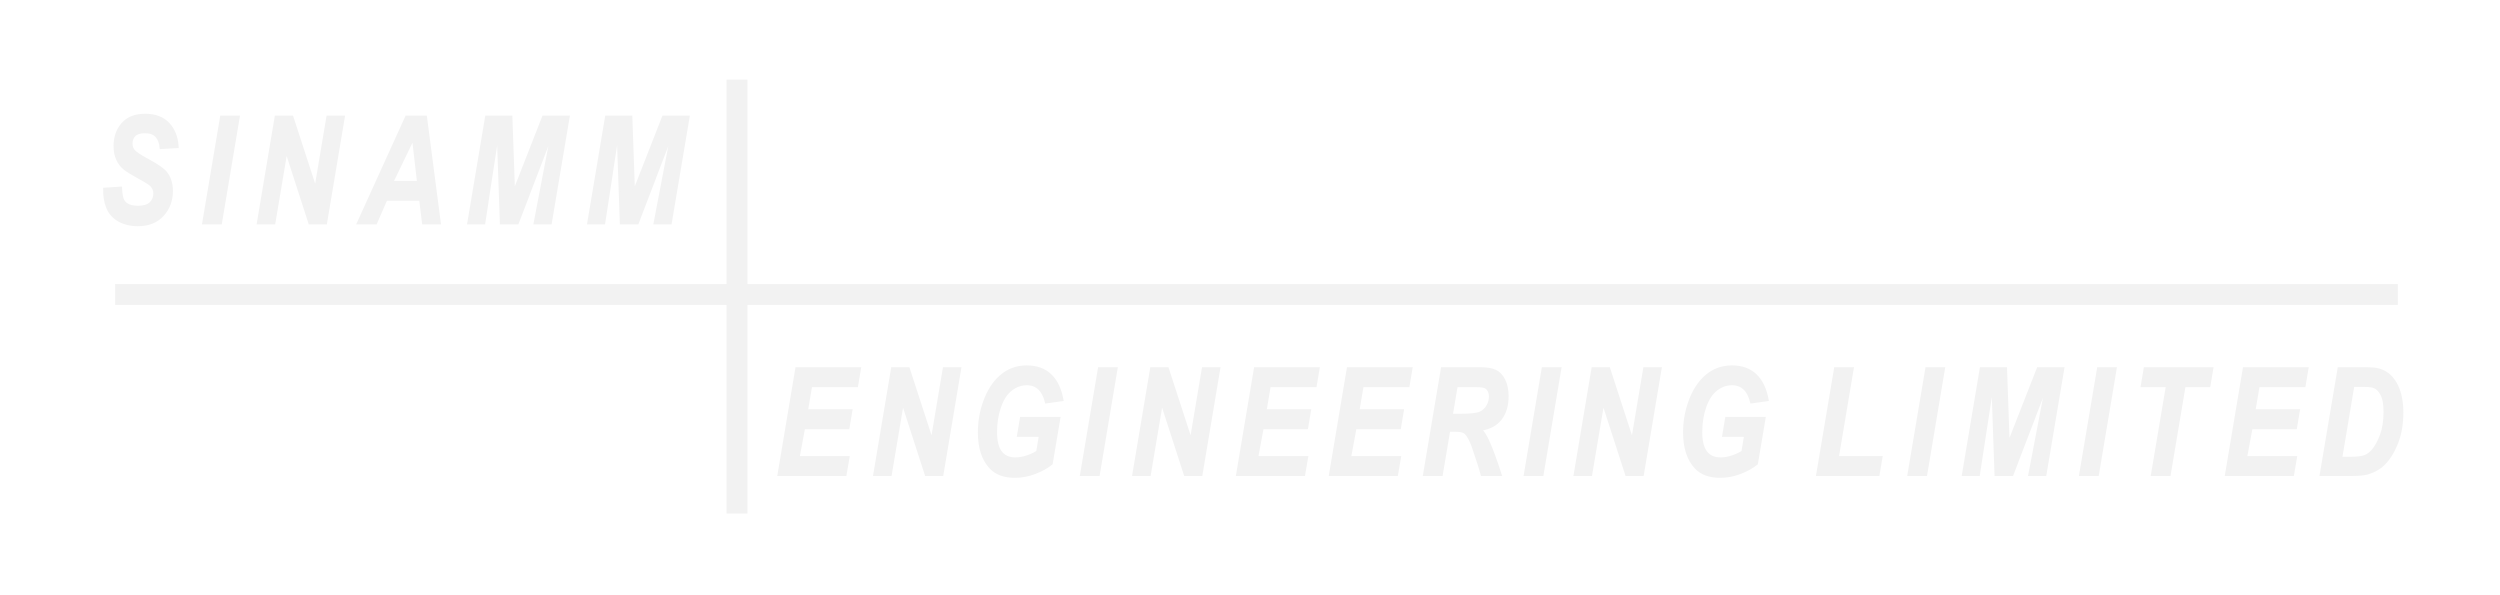
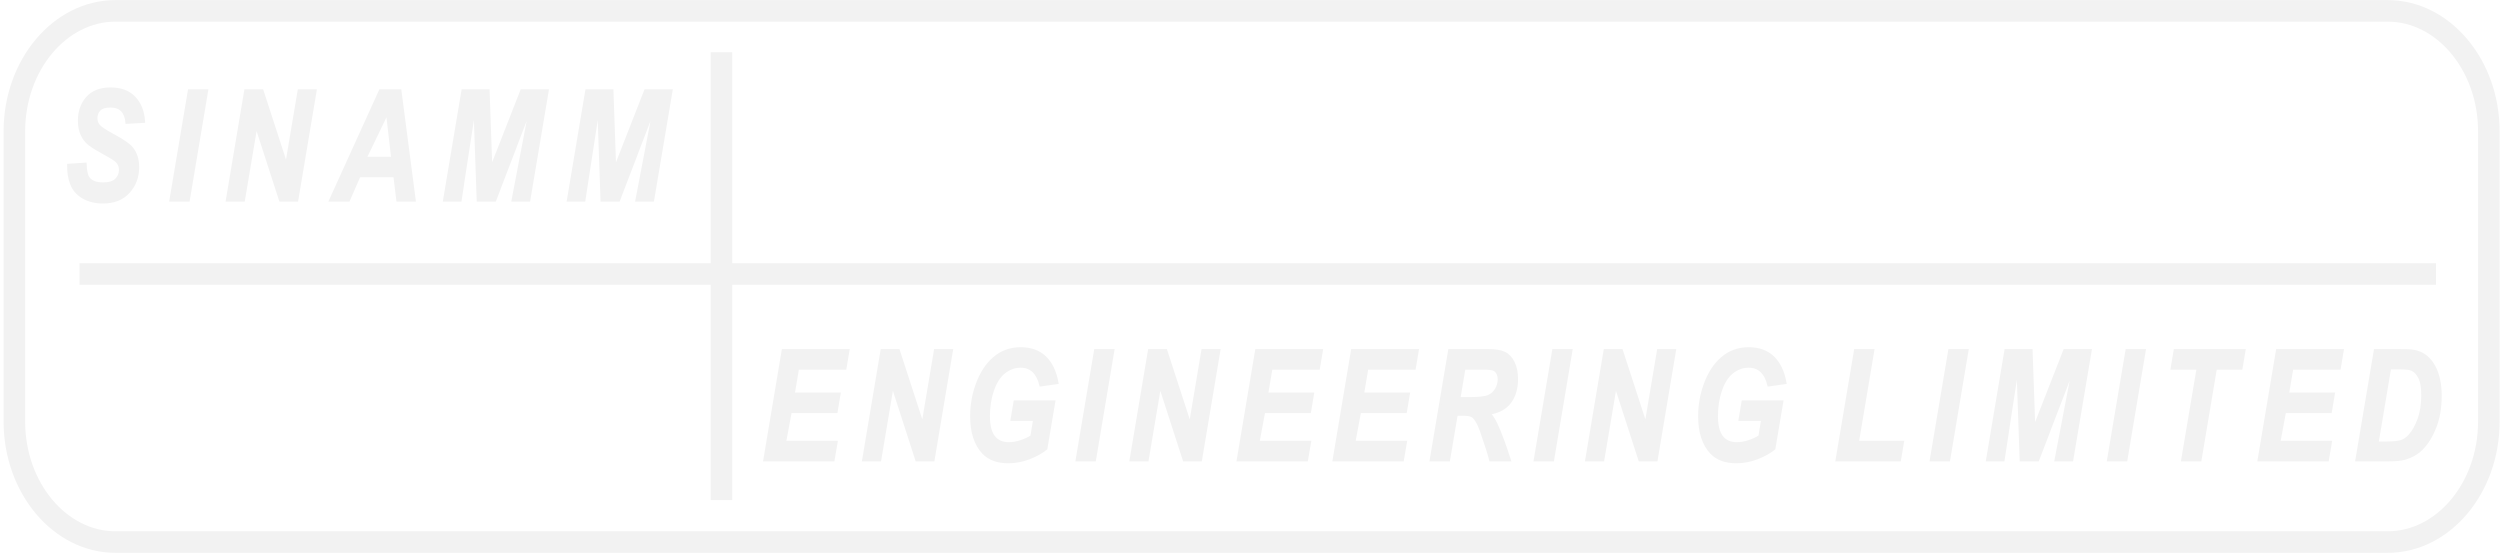
- <svg xmlns="http://www.w3.org/2000/svg" width="479" height="114" viewBox="0 0 479 114" fill="none">
-   <path d="M459.427 56.424H22.062" stroke="#F2F2F2" stroke-width="4" />
-   <path d="M141.206 15.26V98.389" stroke="#F2F2F2" stroke-width="4" />
-   <path d="M19.963 36.165L23.18 35.956C23.226 37.23 23.4 38.09 23.707 38.537C24.2 39.262 25.112 39.624 26.443 39.624C27.549 39.624 28.348 39.378 28.842 38.884C29.335 38.392 29.581 37.797 29.581 37.101C29.581 36.496 29.38 35.985 28.976 35.565C28.692 35.26 27.912 34.762 26.638 34.073C25.365 33.385 24.433 32.812 23.847 32.352C23.26 31.89 22.799 31.294 22.463 30.56C22.127 29.825 21.958 28.965 21.958 27.98C21.958 26.26 22.459 24.832 23.46 23.698C24.461 22.564 25.911 21.997 27.81 21.997C29.738 21.997 31.231 22.56 32.289 23.685C33.346 24.81 33.928 26.306 34.033 28.174L30.792 28.356C30.71 27.38 30.427 26.632 29.94 26.11C29.455 25.59 28.737 25.329 27.788 25.329C26.854 25.329 26.186 25.534 25.786 25.944C25.387 26.353 25.187 26.869 25.187 27.49C25.187 28.077 25.37 28.561 25.736 28.941C26.102 29.332 26.913 29.868 28.169 30.545C30.06 31.558 31.263 32.381 31.779 33.014C32.549 33.944 32.933 35.138 32.933 36.598C32.933 38.401 32.36 39.942 31.213 41.22C30.066 42.498 28.468 43.139 26.42 43.139C25.008 43.139 23.784 42.842 22.749 42.253C21.713 41.663 20.983 40.842 20.557 39.792C20.131 38.741 19.933 37.533 19.963 36.165Z" fill="#F2F2F2" />
-   <path d="M19.963 36.165L23.18 35.956C23.226 37.23 23.4 38.09 23.707 38.537C24.2 39.262 25.112 39.624 26.443 39.624C27.549 39.624 28.348 39.378 28.842 38.884C29.335 38.392 29.581 37.797 29.581 37.101C29.581 36.496 29.38 35.985 28.976 35.565C28.692 35.26 27.912 34.762 26.638 34.073C25.365 33.385 24.433 32.812 23.847 32.352C23.26 31.89 22.799 31.294 22.463 30.56C22.127 29.825 21.958 28.965 21.958 27.98C21.958 26.26 22.459 24.832 23.46 23.698C24.461 22.564 25.911 21.997 27.81 21.997C29.738 21.997 31.231 22.56 32.289 23.685C33.346 24.81 33.928 26.306 34.033 28.174L30.792 28.356C30.71 27.38 30.427 26.632 29.94 26.11C29.455 25.59 28.737 25.329 27.788 25.329C26.854 25.329 26.186 25.534 25.786 25.944C25.387 26.353 25.187 26.869 25.187 27.49C25.187 28.077 25.37 28.561 25.736 28.941C26.102 29.332 26.913 29.868 28.169 30.545C30.06 31.558 31.263 32.381 31.779 33.014C32.549 33.944 32.933 35.138 32.933 36.598C32.933 38.401 32.36 39.942 31.213 41.22C30.066 42.498 28.468 43.139 26.42 43.139C25.008 43.139 23.784 42.842 22.749 42.253C21.713 41.663 20.983 40.842 20.557 39.792C20.131 38.741 19.933 37.533 19.963 36.165Z" stroke="#F2F2F2" stroke-width="0.4" />
-   <path d="M38.932 42.79L42.373 22.345H45.748L42.318 42.79H38.932Z" fill="#F2F2F2" />
-   <path d="M38.932 42.79L42.373 22.345H45.748L42.318 42.79H38.932Z" stroke="#F2F2F2" stroke-width="0.4" />
-   <path d="M62.453 42.79H59.303L54.863 29.053L52.554 42.79H49.403L52.834 22.345H55.995L60.447 36.027L62.744 22.345H65.883L62.453 42.79Z" fill="#F2F2F2" />
-   <path d="M62.453 42.79H59.303L54.863 29.053L52.554 42.79H49.403L52.834 22.345H55.995L60.447 36.027L62.744 22.345H65.883L62.453 42.79Z" stroke="#F2F2F2" stroke-width="0.4" />
-   <path d="M80.1 34.869L79.147 26.641L75.178 34.869H80.1ZM80.515 38.271H74.001L72.028 42.79H68.552L77.846 22.345H81.602L84.27 42.79H81.064L80.515 38.271Z" fill="#F2F2F2" />
-   <path d="M80.1 34.869L79.147 26.641L75.178 34.869H80.1ZM80.515 38.271H74.001L72.028 42.79H68.552L77.846 22.345H81.602L84.27 42.79H81.064L80.515 38.271Z" stroke="#F2F2F2" stroke-width="0.4" />
-   <path d="M99.182 42.79H95.976L95.382 25.707L92.77 42.79H89.72L93.151 22.345H97.971L98.476 36.668L104.081 22.345H108.958L105.516 42.79H102.433L105.673 25.832L99.182 42.79Z" fill="#F2F2F2" />
-   <path d="M99.182 42.79H95.976L95.382 25.707L92.77 42.79H89.72L93.151 22.345H97.971L98.476 36.668L104.081 22.345H108.958L105.516 42.79H102.433L105.673 25.832L99.182 42.79Z" stroke="#F2F2F2" stroke-width="0.4" />
-   <path d="M122.166 42.79H118.959L118.365 25.707L115.753 42.79H112.703L116.134 22.345H120.955L121.459 36.668L127.065 22.345H131.942L128.499 42.79H125.417L128.656 25.832L122.166 42.79Z" fill="#F2F2F2" />
-   <path d="M122.166 42.79H118.959L118.365 25.707L115.753 42.79H112.703L116.134 22.345H120.955L121.459 36.668L127.065 22.345H131.942L128.499 42.79H125.417L128.656 25.832L122.166 42.79Z" stroke="#F2F2F2" stroke-width="0.4" />
-   <path d="M149.159 91.002L152.59 70.559H164.775L164.205 73.976H155.403L154.619 78.62H163.128L162.555 82.037H154.047L153.015 87.587H162.579L161.995 91.002H149.159Z" fill="#F2F2F2" />
-   <path d="M149.159 91.002L152.59 70.559H164.775L164.205 73.976H155.403L154.619 78.62H163.128L162.555 82.037H154.047L153.015 87.587H162.579L161.995 91.002H149.159Z" stroke="#F2F2F2" stroke-width="0.4" />
-   <path d="M180.551 91.002H177.402L172.962 77.268L170.653 91.002H167.502L170.933 70.559H174.094L178.545 84.24L180.843 70.559H183.982L180.551 91.002Z" fill="#F2F2F2" />
-   <path d="M180.551 91.002H177.402L172.962 77.268L170.653 91.002H167.502L170.933 70.559H174.094L178.545 84.24L180.843 70.559H183.982L180.551 91.002Z" stroke="#F2F2F2" stroke-width="0.4" />
-   <path d="M195.621 80.084H202.975L201.495 88.856C200.629 89.552 199.565 90.144 198.306 90.626C197.047 91.109 195.763 91.352 194.455 91.352C192.422 91.352 190.863 90.78 189.779 89.637C188.301 88.075 187.561 85.812 187.561 82.845C187.561 80.856 187.878 78.949 188.514 77.128C189.275 74.935 190.359 73.232 191.765 72.024C193.169 70.816 194.821 70.212 196.719 70.212C198.618 70.212 200.141 70.76 201.289 71.856C202.435 72.954 203.195 74.552 203.57 76.655L200.419 77.1C200.142 75.947 199.695 75.078 199.079 74.492C198.463 73.907 197.687 73.613 196.753 73.613C195.662 73.613 194.661 73.967 193.749 74.673C192.837 75.38 192.123 76.472 191.607 77.951C191.091 79.43 190.834 81.043 190.834 82.79C190.834 84.509 191.147 85.78 191.775 86.602C192.403 87.427 193.323 87.837 194.534 87.837C195.258 87.837 196.002 87.711 196.765 87.455C197.526 87.199 198.185 86.893 198.738 86.541L199.242 83.5H195.05L195.621 80.084Z" fill="#F2F2F2" />
-   <path d="M195.621 80.084H202.975L201.495 88.856C200.629 89.552 199.565 90.144 198.306 90.626C197.047 91.109 195.763 91.352 194.455 91.352C192.422 91.352 190.863 90.78 189.779 89.637C188.301 88.075 187.561 85.812 187.561 82.845C187.561 80.856 187.878 78.949 188.514 77.128C189.275 74.935 190.359 73.232 191.765 72.024C193.169 70.816 194.821 70.212 196.719 70.212C198.618 70.212 200.141 70.76 201.289 71.856C202.435 72.954 203.195 74.552 203.57 76.655L200.419 77.1C200.142 75.947 199.695 75.078 199.079 74.492C198.463 73.907 197.687 73.613 196.753 73.613C195.662 73.613 194.661 73.967 193.749 74.673C192.837 75.38 192.123 76.472 191.607 77.951C191.091 79.43 190.834 81.043 190.834 82.79C190.834 84.509 191.147 85.78 191.775 86.602C192.403 87.427 193.323 87.837 194.534 87.837C195.258 87.837 196.002 87.711 196.765 87.455C197.526 87.199 198.185 86.893 198.738 86.541L199.242 83.5H195.05L195.621 80.084Z" stroke="#F2F2F2" stroke-width="0.4" />
-   <path d="M207.125 91.002L210.566 70.559H213.941L210.51 91.002H207.125Z" fill="#F2F2F2" />
-   <path d="M207.125 91.002L210.566 70.559H213.941L210.51 91.002H207.125Z" stroke="#F2F2F2" stroke-width="0.4" />
-   <path d="M230.187 91.002H227.037L222.597 77.268L220.287 91.002H217.137L220.569 70.559H223.73L228.181 84.24L230.478 70.559H233.618L230.187 91.002Z" fill="#F2F2F2" />
-   <path d="M230.187 91.002H227.037L222.597 77.268L220.287 91.002H217.137L220.569 70.559H223.73L228.181 84.24L230.478 70.559H233.618L230.187 91.002Z" stroke="#F2F2F2" stroke-width="0.4" />
-   <path d="M237.026 91.002L240.458 70.559H252.645L252.073 73.976H243.273L242.487 78.62H250.997L250.425 82.037H241.915L240.883 87.587H250.446L249.863 91.002H237.026Z" fill="#F2F2F2" />
-   <path d="M237.026 91.002L240.458 70.559H252.645L252.073 73.976H243.273L242.487 78.62H250.997L250.425 82.037H241.915L240.883 87.587H250.446L249.863 91.002H237.026Z" stroke="#F2F2F2" stroke-width="0.4" />
-   <path d="M254.821 91.002L258.251 70.559H270.438L269.866 73.976H261.065L260.281 78.62H268.79L268.218 82.037H259.709L258.677 87.587H268.241L267.658 91.002H254.821Z" fill="#F2F2F2" />
-   <path d="M254.821 91.002L258.251 70.559H270.438L269.866 73.976H261.065L260.281 78.62H268.79L268.218 82.037H259.709L258.677 87.587H268.241L267.658 91.002H254.821Z" stroke="#F2F2F2" stroke-width="0.4" />
-   <path d="M278.167 79.471H279.96C281.776 79.471 282.983 79.336 283.576 79.066C284.171 78.796 284.636 78.375 284.972 77.797C285.308 77.22 285.478 76.616 285.478 75.985C285.478 75.24 285.234 74.683 284.748 74.311C284.448 74.088 283.803 73.976 282.808 73.976H279.087L278.167 79.471ZM276.227 91.002H272.842L276.283 70.559H283.583C284.838 70.559 285.815 70.72 286.514 71.041C287.214 71.361 287.776 71.949 288.207 72.806C288.636 73.66 288.851 74.697 288.851 75.914C288.851 77.653 288.434 79.088 287.596 80.216C286.759 81.347 285.492 82.045 283.795 82.316C284.228 82.799 284.636 83.435 285.018 84.225C285.772 85.824 286.612 88.084 287.54 91.002H283.907C283.615 89.851 283.044 88.051 282.192 85.605C281.728 84.287 281.235 83.399 280.712 82.943C280.391 82.673 279.83 82.539 279.031 82.539H277.652L276.227 91.002Z" fill="#F2F2F2" />
-   <path d="M278.167 79.471H279.96C281.776 79.471 282.983 79.336 283.576 79.066C284.171 78.796 284.636 78.375 284.972 77.797C285.308 77.22 285.478 76.616 285.478 75.985C285.478 75.24 285.234 74.683 284.748 74.311C284.448 74.088 283.803 73.976 282.808 73.976H279.087L278.167 79.471ZM276.227 91.002H272.842L276.283 70.559H283.583C284.838 70.559 285.815 70.72 286.514 71.041C287.214 71.361 287.776 71.949 288.207 72.806C288.636 73.66 288.851 74.697 288.851 75.914C288.851 77.653 288.434 79.088 287.596 80.216C286.759 81.347 285.492 82.045 283.795 82.316C284.228 82.799 284.636 83.435 285.018 84.225C285.772 85.824 286.612 88.084 287.54 91.002H283.907C283.615 89.851 283.044 88.051 282.192 85.605C281.728 84.287 281.235 83.399 280.712 82.943C280.391 82.673 279.83 82.539 279.031 82.539H277.652L276.227 91.002Z" stroke="#F2F2F2" stroke-width="0.4" />
-   <path d="M292.15 91.002L295.591 70.559H298.966L295.535 91.002H292.15Z" fill="#F2F2F2" />
-   <path d="M292.15 91.002L295.591 70.559H298.966L295.535 91.002H292.15Z" stroke="#F2F2F2" stroke-width="0.4" />
-   <path d="M314.752 91.002H311.603L307.163 77.268L304.852 91.002H301.703L305.134 70.559H308.295L312.746 84.24L315.044 70.559H318.182L314.752 91.002Z" fill="#F2F2F2" />
-   <path d="M314.752 91.002H311.603L307.163 77.268L304.852 91.002H301.703L305.134 70.559H308.295L312.746 84.24L315.044 70.559H318.182L314.752 91.002Z" stroke="#F2F2F2" stroke-width="0.4" />
-   <path d="M330.739 80.084H338.094L336.614 88.856C335.747 89.552 334.683 90.144 333.424 90.626C332.164 91.109 330.882 91.352 329.574 91.352C327.54 91.352 325.982 90.78 324.898 89.637C323.419 88.075 322.678 85.812 322.678 82.845C322.678 80.856 322.996 78.949 323.631 77.128C324.394 74.935 325.478 73.232 326.883 72.024C328.287 70.816 329.94 70.212 331.838 70.212C333.736 70.212 335.259 70.76 336.406 71.856C337.552 72.954 338.314 74.552 338.687 76.655L335.538 77.1C335.262 75.947 334.815 75.078 334.198 74.492C333.582 73.907 332.806 73.613 331.872 73.613C330.779 73.613 329.778 73.967 328.867 74.673C327.955 75.38 327.242 76.472 326.726 77.951C326.211 79.43 325.952 81.043 325.952 82.79C325.952 84.509 326.267 85.78 326.894 86.602C327.522 87.427 328.44 87.837 329.652 87.837C330.378 87.837 331.12 87.711 331.883 87.455C332.646 87.199 333.303 86.893 333.856 86.541L334.36 83.5H330.167L330.739 80.084Z" fill="#F2F2F2" />
-   <path d="M330.739 80.084H338.094L336.614 88.856C335.747 89.552 334.683 90.144 333.424 90.626C332.164 91.109 330.882 91.352 329.574 91.352C327.54 91.352 325.982 90.78 324.898 89.637C323.419 88.075 322.678 85.812 322.678 82.845C322.678 80.856 322.996 78.949 323.631 77.128C324.394 74.935 325.478 73.232 326.883 72.024C328.287 70.816 329.94 70.212 331.838 70.212C333.736 70.212 335.259 70.76 336.406 71.856C337.552 72.954 338.314 74.552 338.687 76.655L335.538 77.1C335.262 75.947 334.815 75.078 334.198 74.492C333.582 73.907 332.806 73.613 331.872 73.613C330.779 73.613 329.778 73.967 328.867 74.673C327.955 75.38 327.242 76.472 326.726 77.951C326.211 79.43 325.952 81.043 325.952 82.79C325.952 84.509 326.267 85.78 326.894 86.602C327.522 87.427 328.44 87.837 329.652 87.837C330.378 87.837 331.12 87.711 331.883 87.455C332.646 87.199 333.303 86.893 333.856 86.541L334.36 83.5H330.167L330.739 80.084Z" stroke="#F2F2F2" stroke-width="0.4" />
-   <path d="M348.168 91.002L351.61 70.559H354.986L352.126 87.587H360.491L359.918 91.002H348.168Z" fill="#F2F2F2" />
-   <path d="M348.168 91.002L351.61 70.559H354.986L352.126 87.587H360.491L359.918 91.002H348.168Z" stroke="#F2F2F2" stroke-width="0.4" />
-   <path d="M365.655 91.002L369.098 70.559H372.471L369.042 91.002H365.655Z" fill="#F2F2F2" />
-   <path d="M365.655 91.002L369.098 70.559H372.471L369.042 91.002H365.655Z" stroke="#F2F2F2" stroke-width="0.4" />
-   <path d="M385.557 91.002H382.351L381.758 73.92L379.146 91.002H376.097L379.526 70.559H384.347L384.851 84.881L390.457 70.559H395.333L391.891 91.002H388.809L392.05 74.045L385.557 91.002Z" fill="#F2F2F2" />
-   <path d="M385.557 91.002H382.351L381.758 73.92L379.146 91.002H376.097L379.526 70.559H384.347L384.851 84.881L390.457 70.559H395.333L391.891 91.002H388.809L392.05 74.045L385.557 91.002Z" stroke="#F2F2F2" stroke-width="0.4" />
-   <path d="M398.553 91.002L401.997 70.559H405.37L401.941 91.002H398.553Z" fill="#F2F2F2" />
-   <path d="M398.553 91.002L401.997 70.559H405.37L401.941 91.002H398.553Z" stroke="#F2F2F2" stroke-width="0.4" />
-   <path d="M415.698 91.002H412.312L415.182 73.976H410.362L410.934 70.559H423.883L423.311 73.976H418.556L415.698 91.002Z" fill="#F2F2F2" />
-   <path d="M415.698 91.002H412.312L415.182 73.976H410.362L410.934 70.559H423.883L423.311 73.976H418.556L415.698 91.002Z" stroke="#F2F2F2" stroke-width="0.4" />
-   <path d="M426.497 91.002L429.927 70.559H442.113L441.542 73.976H432.741L431.955 78.62H440.465L439.893 82.037H431.385L430.353 87.587H439.915L439.333 91.002H426.497Z" fill="#F2F2F2" />
-   <path d="M426.497 91.002L429.927 70.559H442.113L441.542 73.976H432.741L431.955 78.62H440.465L439.893 82.037H431.385L430.353 87.587H439.915L439.333 91.002H426.497Z" stroke="#F2F2F2" stroke-width="0.4" />
-   <path d="M448.579 87.712H450.295C451.535 87.712 452.435 87.618 452.991 87.427C453.549 87.236 454.058 86.88 454.522 86.36C455.187 85.605 455.747 84.602 456.203 83.347C456.659 82.094 456.886 80.613 456.886 78.913C456.886 77.463 456.698 76.373 456.322 75.643C455.943 74.913 455.478 74.428 454.926 74.185C454.537 74.018 453.845 73.935 452.851 73.935H450.889L448.579 87.712ZM444.645 91.002L448.087 70.559H452.515C453.749 70.559 454.537 70.583 454.881 70.63C455.559 70.712 456.167 70.884 456.702 71.145C457.237 71.405 457.722 71.769 458.161 72.24C458.597 72.711 458.974 73.273 459.291 73.935C459.609 74.595 459.854 75.355 460.026 76.213C460.198 77.075 460.283 78.016 460.283 79.039C460.283 81.242 459.945 83.196 459.27 84.902C458.593 86.608 457.743 87.963 456.719 88.968C455.935 89.748 454.922 90.324 453.681 90.697C452.978 90.901 451.898 91.002 450.441 91.002H444.645Z" fill="#F2F2F2" />
-   <path d="M448.579 87.712H450.295C451.535 87.712 452.435 87.618 452.991 87.427C453.549 87.236 454.058 86.88 454.522 86.36C455.187 85.605 455.747 84.602 456.203 83.347C456.659 82.094 456.886 80.613 456.886 78.913C456.886 77.463 456.698 76.373 456.322 75.643C455.943 74.913 455.478 74.428 454.926 74.185C454.537 74.018 453.845 73.935 452.851 73.935H450.889L448.579 87.712ZM444.645 91.002L448.087 70.559H452.515C453.749 70.559 454.537 70.583 454.881 70.63C455.559 70.712 456.167 70.884 456.702 71.145C457.237 71.405 457.722 71.769 458.161 72.24C458.597 72.711 458.974 73.273 459.291 73.935C459.609 74.595 459.854 75.355 460.026 76.213C460.198 77.075 460.283 78.016 460.283 79.039C460.283 81.242 459.945 83.196 459.27 84.902C458.593 86.608 457.743 87.963 456.719 88.968C455.935 89.748 454.922 90.324 453.681 90.697C452.978 90.901 451.898 91.002 450.441 91.002H444.645Z" stroke="#F2F2F2" stroke-width="0.4" />
+ <svg xmlns="http://www.w3.org/2000/svg" width="464" height="103" viewBox="0 0 464 103" fill="none">
+   <path d="M461.929 78.252C461.929 90.544 453.484 100.607 443.159 100.607H21.435C11.114 100.607 2.667 90.544 2.667 78.252V24.367C2.667 12.076 11.114 2.017 21.435 2.017H443.159C453.484 2.017 461.929 12.076 461.929 24.367V78.252Z" stroke="#F2F2F2" stroke-width="4" />
+   <path d="M452.125 50.855H14.76" stroke="#F2F2F2" stroke-width="4" />
+   <path d="M133.904 9.691V92.82" stroke="#F2F2F2" stroke-width="4" />
+   <path d="M12.661 30.596L15.878 30.387C15.923 31.661 16.098 32.521 16.405 32.968C16.898 33.693 17.81 34.055 19.141 34.055C20.247 34.055 21.046 33.809 21.54 33.315C22.033 32.823 22.279 32.228 22.279 31.532C22.279 30.927 22.078 30.416 21.674 29.996C21.39 29.691 20.61 29.193 19.336 28.504C18.062 27.816 17.131 27.243 16.545 26.783C15.958 26.321 15.497 25.725 15.161 24.991C14.825 24.256 14.656 23.396 14.656 22.411C14.656 20.691 15.157 19.263 16.158 18.129C17.159 16.995 18.609 16.428 20.508 16.428C22.436 16.428 23.929 16.991 24.987 18.116C26.044 19.241 26.625 20.737 26.731 22.605L23.49 22.787C23.408 21.811 23.125 21.063 22.638 20.541C22.153 20.021 21.435 19.76 20.486 19.76C19.552 19.76 18.884 19.965 18.484 20.375C18.085 20.784 17.885 21.3 17.885 21.921C17.885 22.508 18.068 22.992 18.434 23.372C18.8 23.763 19.611 24.299 20.867 24.976C22.758 25.989 23.961 26.812 24.477 27.445C25.247 28.375 25.631 29.569 25.631 31.029C25.631 32.832 25.058 34.373 23.911 35.651C22.764 36.929 21.166 37.57 19.118 37.57C17.706 37.57 16.482 37.273 15.447 36.684C14.411 36.094 13.681 35.273 13.255 34.223C12.829 33.172 12.631 31.964 12.661 30.596Z" fill="#F2F2F2" />
+   <path d="M12.661 30.596L15.878 30.387C15.923 31.661 16.098 32.521 16.405 32.968C16.898 33.693 17.81 34.055 19.141 34.055C20.247 34.055 21.046 33.809 21.54 33.315C22.033 32.823 22.279 32.228 22.279 31.532C22.279 30.927 22.078 30.416 21.674 29.996C21.39 29.691 20.61 29.193 19.336 28.504C18.062 27.816 17.131 27.243 16.545 26.783C15.958 26.321 15.497 25.725 15.161 24.991C14.825 24.256 14.656 23.396 14.656 22.411C14.656 20.691 15.157 19.263 16.158 18.129C17.159 16.995 18.609 16.428 20.508 16.428C22.436 16.428 23.929 16.991 24.987 18.116C26.044 19.241 26.625 20.737 26.731 22.605L23.49 22.787C23.408 21.811 23.125 21.063 22.638 20.541C22.153 20.021 21.435 19.76 20.486 19.76C19.552 19.76 18.884 19.965 18.484 20.375C18.085 20.784 17.885 21.3 17.885 21.921C17.885 22.508 18.068 22.992 18.434 23.372C18.8 23.763 19.611 24.299 20.867 24.976C22.758 25.989 23.961 26.812 24.477 27.445C25.247 28.375 25.631 29.569 25.631 31.029C25.631 32.832 25.058 34.373 23.911 35.651C22.764 36.929 21.166 37.57 19.118 37.57C17.706 37.57 16.482 37.273 15.447 36.684C14.411 36.094 13.681 35.273 13.255 34.223C12.829 33.172 12.631 31.964 12.661 30.596Z" stroke="#F2F2F2" stroke-width="0.4" />
+   <path d="M31.63 37.22L35.071 16.776H38.446L35.016 37.22H31.63Z" fill="#F2F2F2" />
+   <path d="M31.63 37.22L35.071 16.776H38.446L35.016 37.22H31.63Z" stroke="#F2F2F2" stroke-width="0.4" />
+   <path d="M55.151 37.22H52.002L47.561 23.484L45.252 37.22H42.102L45.532 16.776H48.694L53.145 30.457L55.443 16.776H58.582L55.151 37.22Z" fill="#F2F2F2" />
+   <path d="M55.151 37.22H52.002L47.561 23.484L45.252 37.22H42.102L45.532 16.776H48.694L53.145 30.457L55.443 16.776H58.582L55.151 37.22Z" stroke="#F2F2F2" stroke-width="0.4" />
+   <path d="M72.798 29.3L71.845 21.072L67.876 29.3H72.798ZM73.213 32.701H66.699L64.726 37.22H61.251L70.544 16.776H74.3L76.968 37.22H73.762L73.213 32.701Z" fill="#F2F2F2" />
+   <path d="M72.798 29.3L71.845 21.072L67.876 29.3H72.798ZM73.213 32.701H66.699L64.726 37.22H61.251L70.544 16.776H74.3L76.968 37.22H73.762L73.213 32.701Z" stroke="#F2F2F2" stroke-width="0.4" />
+   <path d="M91.88 37.22H88.674L88.08 20.137L85.468 37.22H82.418L85.849 16.776H90.669L91.174 31.099L96.779 16.776H101.656L98.214 37.22H95.131L98.371 20.263L91.88 37.22Z" fill="#F2F2F2" />
+   <path d="M91.88 37.22H88.674L88.08 20.137L85.468 37.22H82.418L85.849 16.776H90.669L91.174 31.099L96.779 16.776H101.656L98.214 37.22H95.131L98.371 20.263L91.88 37.22Z" stroke="#F2F2F2" stroke-width="0.4" />
+   <path d="M114.864 37.22H111.657L111.063 20.137L108.451 37.22H105.401L108.832 16.776H113.653L114.157 31.099L119.763 16.776H124.64L121.197 37.22H118.115L121.354 20.263L114.864 37.22Z" fill="#F2F2F2" />
+   <path d="M114.864 37.22H111.657L111.063 20.137L108.451 37.22H105.401L108.832 16.776H113.653L114.157 31.099L119.763 16.776H124.64L121.197 37.22H118.115L121.354 20.263L114.864 37.22Z" stroke="#F2F2F2" stroke-width="0.4" />
+   <path d="M141.857 85.433L145.288 64.989H157.473L156.903 68.407H148.101L147.317 73.051H155.827L155.253 76.468H146.745L145.713 82.017H155.277L154.693 85.433H141.857Z" fill="#F2F2F2" />
+   <path d="M141.857 85.433L145.288 64.989H157.473L156.903 68.407H148.101L147.317 73.051H155.827L155.253 76.468H146.745L145.713 82.017H155.277L154.693 85.433H141.857Z" stroke="#F2F2F2" stroke-width="0.4" />
+   <path d="M173.249 85.433H170.1L165.66 71.699L163.351 85.433H160.2L163.631 64.989H166.792L171.243 78.671L173.541 64.989H176.68L173.249 85.433Z" fill="#F2F2F2" />
+   <path d="M173.249 85.433H170.1L165.66 71.699L163.351 85.433H160.2L163.631 64.989H166.792L171.243 78.671L173.541 64.989H176.68L173.249 85.433Z" stroke="#F2F2F2" stroke-width="0.4" />
+   <path d="M188.319 74.515H195.673L194.193 83.287C193.327 83.983 192.263 84.575 191.004 85.057C189.745 85.54 188.461 85.783 187.153 85.783C185.12 85.783 183.561 85.211 182.477 84.068C180.999 82.505 180.259 80.243 180.259 77.276C180.259 75.287 180.576 73.38 181.212 71.559C181.973 69.365 183.057 67.663 184.463 66.454C185.867 65.247 187.519 64.642 189.417 64.642C191.316 64.642 192.839 65.191 193.987 66.287C195.133 67.384 195.893 68.983 196.268 71.085L193.117 71.531C192.84 70.377 192.393 69.508 191.777 68.923C191.161 68.337 190.385 68.044 189.451 68.044C188.36 68.044 187.359 68.397 186.447 69.104C185.535 69.811 184.821 70.903 184.305 72.382C183.789 73.86 183.532 75.473 183.532 77.22C183.532 78.94 183.845 80.211 184.473 81.033C185.101 81.858 186.021 82.268 187.232 82.268C187.956 82.268 188.7 82.141 189.463 81.885C190.224 81.629 190.883 81.324 191.436 80.972L191.94 77.93H187.748L188.319 74.515Z" fill="#F2F2F2" />
+   <path d="M188.319 74.515H195.673L194.193 83.287C193.327 83.983 192.263 84.575 191.004 85.057C189.745 85.54 188.461 85.783 187.153 85.783C185.12 85.783 183.561 85.211 182.477 84.068C180.999 82.505 180.259 80.243 180.259 77.276C180.259 75.287 180.576 73.38 181.212 71.559C181.973 69.365 183.057 67.663 184.463 66.454C185.867 65.247 187.519 64.642 189.417 64.642C191.316 64.642 192.839 65.191 193.987 66.287C195.133 67.384 195.893 68.983 196.268 71.085L193.117 71.531C192.84 70.377 192.393 69.508 191.777 68.923C191.161 68.337 190.385 68.044 189.451 68.044C188.36 68.044 187.359 68.397 186.447 69.104C185.535 69.811 184.821 70.903 184.305 72.382C183.789 73.86 183.532 75.473 183.532 77.22C183.532 78.94 183.845 80.211 184.473 81.033C185.101 81.858 186.021 82.268 187.232 82.268C187.956 82.268 188.7 82.141 189.463 81.885C190.224 81.629 190.883 81.324 191.436 80.972L191.94 77.93H187.748L188.319 74.515Z" stroke="#F2F2F2" stroke-width="0.4" />
+   <path d="M199.823 85.433L203.264 64.989H206.639L203.208 85.433H199.823Z" fill="#F2F2F2" />
+   <path d="M199.823 85.433L203.264 64.989H206.639L203.208 85.433H199.823Z" stroke="#F2F2F2" stroke-width="0.4" />
+   <path d="M222.885 85.433H219.735L215.295 71.699L212.985 85.433H209.835L213.267 64.989H216.428L220.879 78.671L223.176 64.989H226.316L222.885 85.433Z" fill="#F2F2F2" />
+   <path d="M222.885 85.433H219.735L215.295 71.699L212.985 85.433H209.835L213.267 64.989H216.428L220.879 78.671L223.176 64.989H226.316L222.885 85.433Z" stroke="#F2F2F2" stroke-width="0.4" />
+   <path d="M229.724 85.433L233.156 64.989H245.343L244.771 68.407H235.971L235.185 73.051H243.695L243.123 76.468H234.613L233.581 82.017H243.144L242.561 85.433H229.724Z" fill="#F2F2F2" />
+   <path d="M229.724 85.433L233.156 64.989H245.343L244.771 68.407H235.971L235.185 73.051H243.695L243.123 76.468H234.613L233.581 82.017H243.144L242.561 85.433H229.724Z" stroke="#F2F2F2" stroke-width="0.4" />
+   <path d="M247.519 85.433L250.949 64.989H263.136L262.564 68.407H253.763L252.979 73.051H261.488L260.916 76.468H252.407L251.375 82.017H260.939L260.356 85.433H247.519Z" fill="#F2F2F2" />
+   <path d="M247.519 85.433L250.949 64.989H263.136L262.564 68.407H253.763L252.979 73.051H261.488L260.916 76.468H252.407L251.375 82.017H260.939L260.356 85.433H247.519Z" stroke="#F2F2F2" stroke-width="0.4" />
+   <path d="M270.865 73.901H272.659C274.475 73.901 275.681 73.766 276.275 73.496C276.869 73.227 277.335 72.805 277.671 72.228C278.007 71.651 278.176 71.047 278.176 70.416C278.176 69.671 277.932 69.113 277.447 68.742C277.147 68.519 276.501 68.407 275.507 68.407H271.785L270.865 73.901ZM268.925 85.433H265.54L268.981 64.989H276.281C277.536 64.989 278.513 65.151 279.212 65.472C279.912 65.792 280.475 66.38 280.905 67.236C281.335 68.09 281.549 69.128 281.549 70.345C281.549 72.084 281.132 73.519 280.295 74.647C279.457 75.777 278.191 76.476 276.493 76.747C276.927 77.23 277.335 77.865 277.716 78.656C278.471 80.255 279.311 82.515 280.239 85.433H276.605C276.313 84.282 275.743 82.482 274.891 80.036C274.427 78.718 273.933 77.829 273.411 77.373C273.089 77.104 272.528 76.97 271.729 76.97H270.351L268.925 85.433Z" fill="#F2F2F2" />
+   <path d="M270.865 73.901H272.659C274.475 73.901 275.681 73.766 276.275 73.496C276.869 73.227 277.335 72.805 277.671 72.228C278.007 71.651 278.176 71.047 278.176 70.416C278.176 69.671 277.932 69.113 277.447 68.742C277.147 68.519 276.501 68.407 275.507 68.407H271.785L270.865 73.901ZM268.925 85.433H265.54L268.981 64.989H276.281C277.536 64.989 278.513 65.151 279.212 65.472C279.912 65.792 280.475 66.38 280.905 67.236C281.335 68.09 281.549 69.128 281.549 70.345C281.549 72.084 281.132 73.519 280.295 74.647C279.457 75.777 278.191 76.476 276.493 76.747C276.927 77.23 277.335 77.865 277.716 78.656C278.471 80.255 279.311 82.515 280.239 85.433H276.605C276.313 84.282 275.743 82.482 274.891 80.036C274.427 78.718 273.933 77.829 273.411 77.373C273.089 77.104 272.528 76.97 271.729 76.97H270.351L268.925 85.433Z" stroke="#F2F2F2" stroke-width="0.4" />
+   <path d="M284.848 85.433L288.289 64.989H291.664L288.233 85.433H284.848Z" fill="#F2F2F2" />
+   <path d="M284.848 85.433L288.289 64.989H291.664L288.233 85.433H284.848Z" stroke="#F2F2F2" stroke-width="0.4" />
+   <path d="M307.451 85.433H304.301L299.861 71.699L297.551 85.433H294.401L297.832 64.989H300.993L305.444 78.671L307.743 64.989H310.88L307.451 85.433Z" fill="#F2F2F2" />
+   <path d="M307.451 85.433H304.301L299.861 71.699L297.551 85.433H294.401L297.832 64.989H300.993L305.444 78.671L307.743 64.989H310.88L307.451 85.433Z" stroke="#F2F2F2" stroke-width="0.4" />
+   <path d="M323.437 74.515H330.792L329.312 83.287C328.445 83.983 327.381 84.575 326.123 85.057C324.863 85.54 323.58 85.783 322.272 85.783C320.239 85.783 318.68 85.211 317.596 84.068C316.117 82.505 315.376 80.243 315.376 77.276C315.376 75.287 315.695 73.38 316.329 71.559C317.092 69.365 318.176 67.663 319.581 66.454C320.985 65.247 322.639 64.642 324.536 64.642C326.435 64.642 327.957 65.191 329.104 66.287C330.251 67.384 331.012 68.983 331.385 71.085L328.236 71.531C327.96 70.377 327.513 69.508 326.896 68.923C326.28 68.337 325.504 68.044 324.571 68.044C323.477 68.044 322.476 68.397 321.565 69.104C320.653 69.811 319.94 70.903 319.424 72.382C318.909 73.86 318.651 75.473 318.651 77.22C318.651 78.94 318.965 80.211 319.592 81.033C320.22 81.858 321.139 82.268 322.351 82.268C323.076 82.268 323.819 82.141 324.581 81.885C325.344 81.629 326.001 81.324 326.555 80.972L327.059 77.93H322.865L323.437 74.515Z" fill="#F2F2F2" />
+   <path d="M323.437 74.515H330.792L329.312 83.287C328.445 83.983 327.381 84.575 326.123 85.057C324.863 85.54 323.58 85.783 322.272 85.783C320.239 85.783 318.68 85.211 317.596 84.068C316.117 82.505 315.376 80.243 315.376 77.276C315.376 75.287 315.695 73.38 316.329 71.559C317.092 69.365 318.176 67.663 319.581 66.454C320.985 65.247 322.639 64.642 324.536 64.642C326.435 64.642 327.957 65.191 329.104 66.287C330.251 67.384 331.012 68.983 331.385 71.085L328.236 71.531C327.96 70.377 327.513 69.508 326.896 68.923C326.28 68.337 325.504 68.044 324.571 68.044C323.477 68.044 322.476 68.397 321.565 69.104C320.653 69.811 319.94 70.903 319.424 72.382C318.909 73.86 318.651 75.473 318.651 77.22C318.651 78.94 318.965 80.211 319.592 81.033C320.22 81.858 321.139 82.268 322.351 82.268C323.076 82.268 323.819 82.141 324.581 81.885C325.344 81.629 326.001 81.324 326.555 80.972L327.059 77.93H322.865L323.437 74.515Z" stroke="#F2F2F2" stroke-width="0.4" />
+   <path d="M340.867 85.433L344.308 64.989H347.684L344.824 82.017H353.189L352.616 85.433H340.867Z" fill="#F2F2F2" />
+   <path d="M340.867 85.433L344.308 64.989H347.684L344.824 82.017H353.189L352.616 85.433H340.867Z" stroke="#F2F2F2" stroke-width="0.4" />
+   <path d="M358.353 85.433L361.796 64.989H365.169L361.74 85.433H358.353Z" fill="#F2F2F2" />
+   <path d="M358.353 85.433L361.796 64.989H365.169L361.74 85.433H358.353Z" stroke="#F2F2F2" stroke-width="0.4" />
+   <path d="M378.255 85.433H375.049L374.456 68.351L371.844 85.433H368.795L372.224 64.989H377.045L377.549 79.312L383.155 64.989H388.031L384.589 85.433H381.507L384.748 68.476L378.255 85.433Z" fill="#F2F2F2" />
+   <path d="M378.255 85.433H375.049L374.456 68.351L371.844 85.433H368.795L372.224 64.989H377.045L377.549 79.312L383.155 64.989H388.031L384.589 85.433H381.507L384.748 68.476L378.255 85.433Z" stroke="#F2F2F2" stroke-width="0.4" />
+   <path d="M391.251 85.433L394.695 64.989H398.068L394.639 85.433H391.251Z" fill="#F2F2F2" />
+   <path d="M391.251 85.433L394.695 64.989H398.068L394.639 85.433H391.251Z" stroke="#F2F2F2" stroke-width="0.4" />
+   <path d="M408.396 85.433H405.011L407.88 68.407H403.06L403.632 64.989H416.581L416.009 68.407H411.255L408.396 85.433Z" fill="#F2F2F2" />
+   <path d="M408.396 85.433H405.011L407.88 68.407H403.06L403.632 64.989H416.581L416.009 68.407H411.255L408.396 85.433Z" stroke="#F2F2F2" stroke-width="0.4" />
+   <path d="M419.195 85.433L422.625 64.989H434.811L434.24 68.407H425.439L424.653 73.051H433.163L432.591 76.468H424.083L423.051 82.017H432.613L432.031 85.433H419.195Z" fill="#F2F2F2" />
+   <path d="M419.195 85.433L422.625 64.989H434.811L434.24 68.407H425.439L424.653 73.051H433.163L432.591 76.468H424.083L423.051 82.017H432.613L432.031 85.433H419.195Z" stroke="#F2F2F2" stroke-width="0.4" />
+   <path d="M441.277 82.143H442.993C444.233 82.143 445.133 82.048 445.689 81.858C446.247 81.666 446.756 81.311 447.22 80.79C447.885 80.036 448.445 79.032 448.901 77.777C449.357 76.524 449.584 75.044 449.584 73.344C449.584 71.894 449.396 70.804 449.02 70.073C448.641 69.344 448.176 68.859 447.624 68.616C447.235 68.448 446.543 68.365 445.549 68.365H443.587L441.277 82.143ZM437.343 85.433L440.785 64.989H445.213C446.447 64.989 447.235 65.013 447.579 65.06C448.257 65.143 448.865 65.315 449.4 65.576C449.935 65.836 450.42 66.2 450.859 66.671C451.295 67.141 451.672 67.704 451.989 68.365C452.307 69.025 452.552 69.785 452.724 70.644C452.896 71.505 452.981 72.447 452.981 73.47C452.981 75.672 452.643 77.627 451.968 79.333C451.291 81.039 450.441 82.394 449.417 83.399C448.633 84.178 447.62 84.755 446.379 85.128C445.676 85.332 444.596 85.433 443.139 85.433H437.343Z" fill="#F2F2F2" />
+   <path d="M441.277 82.143H442.993C444.233 82.143 445.133 82.048 445.689 81.858C446.247 81.666 446.756 81.311 447.22 80.79C447.885 80.036 448.445 79.032 448.901 77.777C449.357 76.524 449.584 75.044 449.584 73.344C449.584 71.894 449.396 70.804 449.02 70.073C448.641 69.344 448.176 68.859 447.624 68.616C447.235 68.448 446.543 68.365 445.549 68.365H443.587L441.277 82.143ZM437.343 85.433L440.785 64.989H445.213C446.447 64.989 447.235 65.013 447.579 65.06C448.257 65.143 448.865 65.315 449.4 65.576C449.935 65.836 450.42 66.2 450.859 66.671C451.295 67.141 451.672 67.704 451.989 68.365C452.307 69.025 452.552 69.785 452.724 70.644C452.896 71.505 452.981 72.447 452.981 73.47C452.981 75.672 452.643 77.627 451.968 79.333C451.291 81.039 450.441 82.394 449.417 83.399C448.633 84.178 447.62 84.755 446.379 85.128C445.676 85.332 444.596 85.433 443.139 85.433H437.343Z" stroke="#F2F2F2" stroke-width="0.4" />
</svg>
